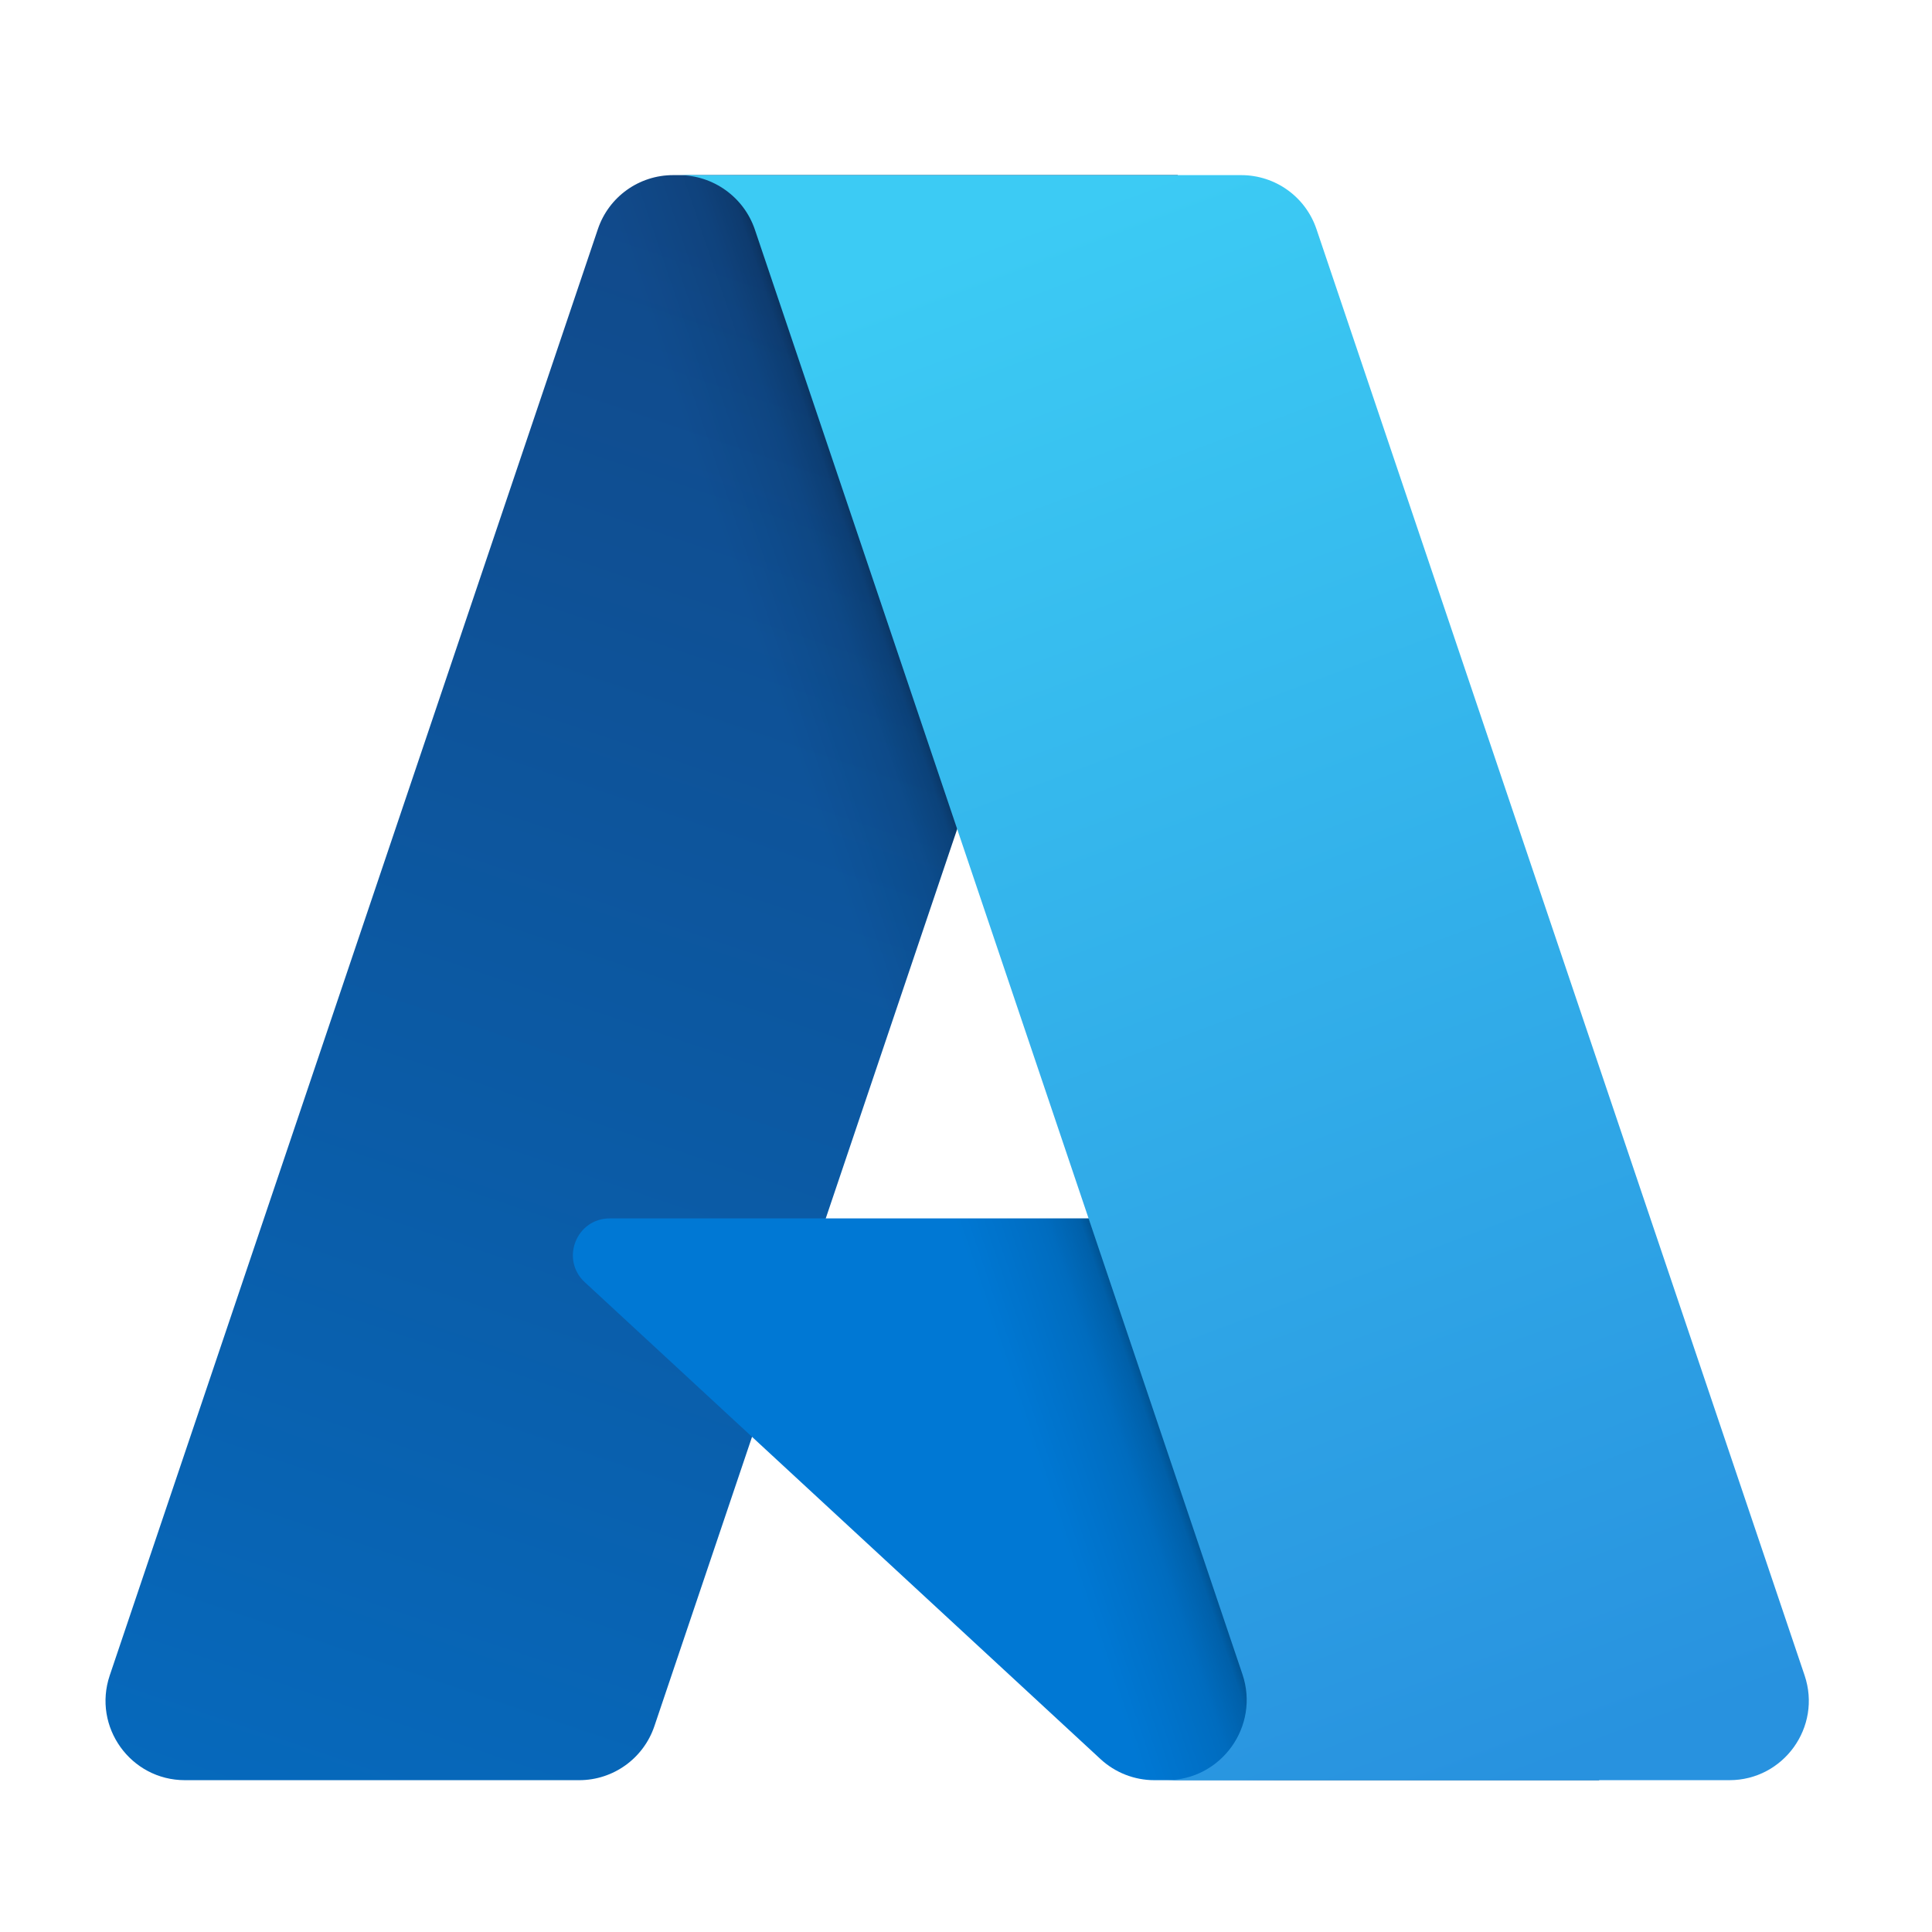
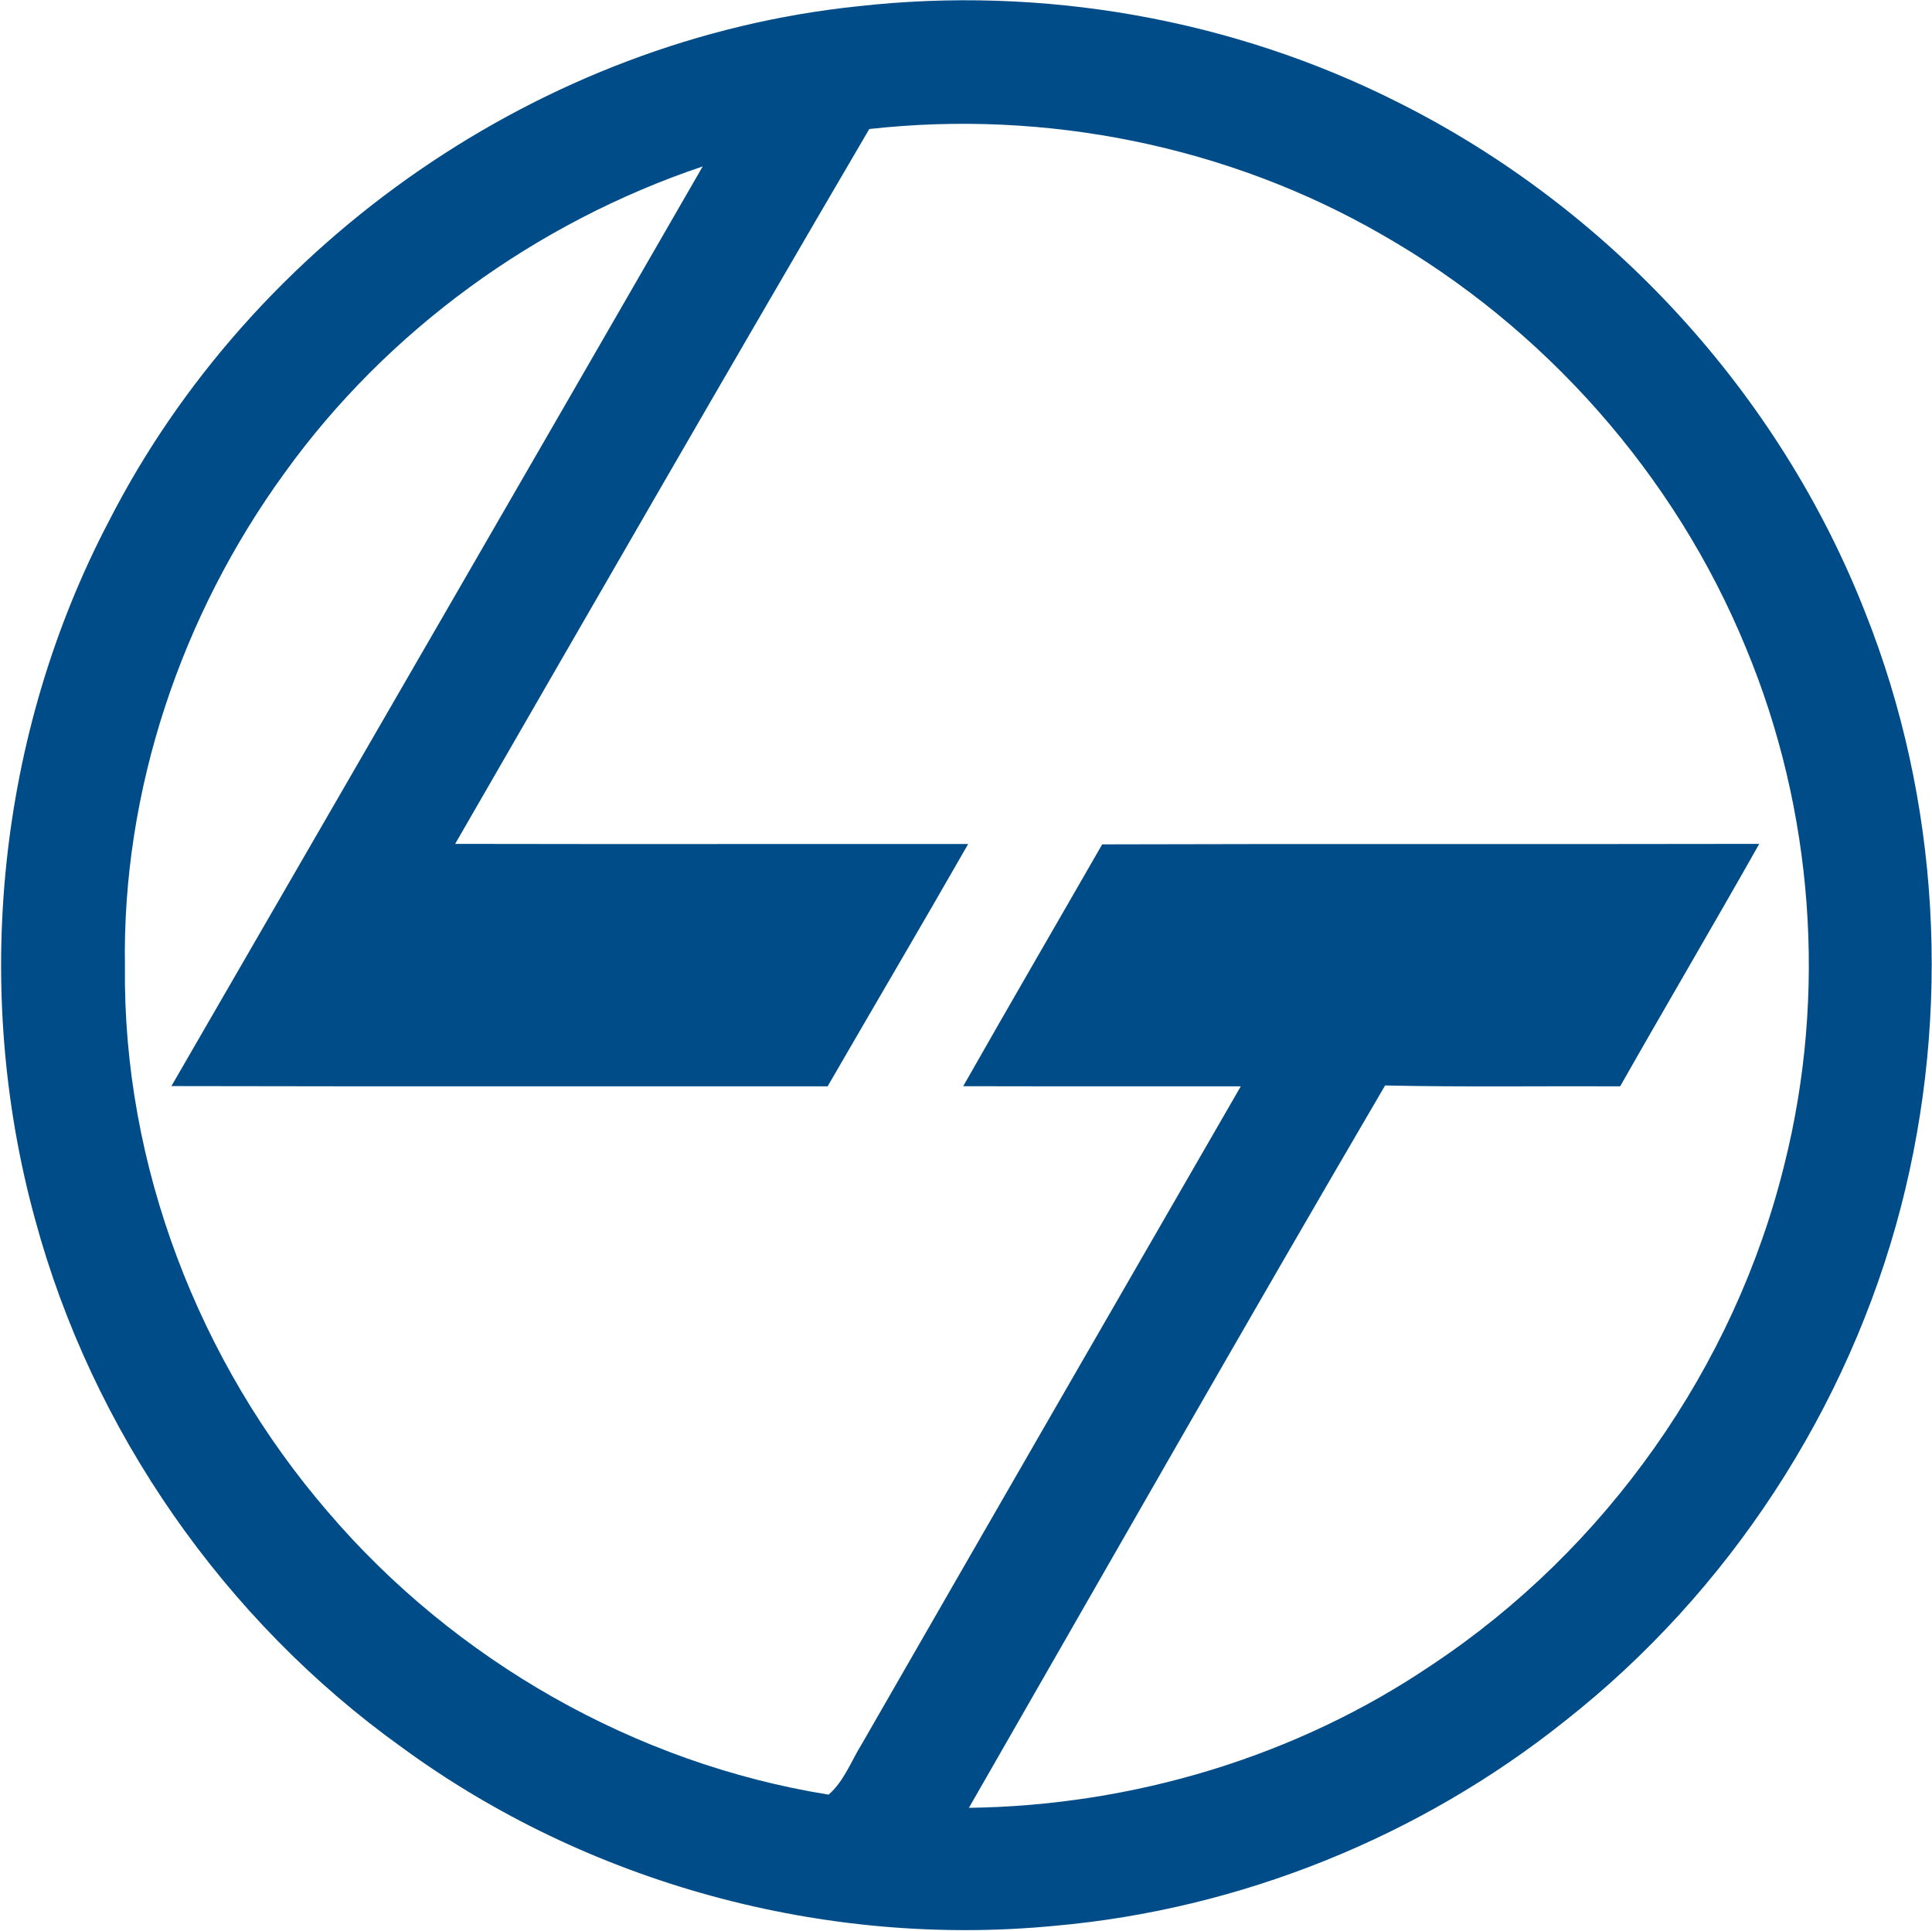
- <svg xmlns="http://www.w3.org/2000/svg" width="100%" height="100%" viewBox="0 0 65 65" fill="none">
-   <path d="M20.115 7.708C20.481 6.622 21.499 5.892 22.645 5.892H39.628L22.016 58.075C21.649 59.161 20.632 59.892 19.486 59.892H6.222C4.395 59.892 3.108 58.098 3.692 56.368L20.115 7.708Z" fill="url(#paint0_linear_2532_530598)" />
-   <path d="M47.224 40.992H20.514C19.388 40.992 18.847 42.374 19.674 43.138L37.025 59.182C37.519 59.639 38.166 59.892 38.838 59.892H53.803L47.224 40.992Z" fill="#0078D4" />
-   <path d="M22.645 5.892C21.499 5.892 20.481 6.622 20.115 7.708L3.692 56.368C3.108 58.098 4.395 59.892 6.222 59.892H19.486C20.631 59.892 21.649 59.161 22.016 58.075L25.283 48.394L36.834 59.174C37.328 59.635 37.979 59.892 38.655 59.892H53.803L47.224 40.992H27.781L39.628 5.892H22.645Z" fill="url(#paint1_linear_2532_530598)" />
-   <path d="M44.291 7.708C43.925 6.622 42.907 5.892 41.761 5.892H22.753H22.84C23.998 5.892 25.027 6.631 25.398 7.728L41.8 56.328C42.391 58.078 41.089 59.892 39.242 59.892H38.953H58.184C60.01 59.892 61.298 58.098 60.714 56.368L44.291 7.708Z" fill="url(#paint2_linear_2532_530598)" />
-   <defs>
-     <linearGradient id="paint0_linear_2532_530598" x1="22.551" y1="7.761" x2="4.939" y2="59.79" gradientUnits="userSpaceOnUse">
-       <stop stop-color="#114A8B" />
-       <stop offset="1" stop-color="#0669BC" />
-     </linearGradient>
-     <linearGradient id="paint1_linear_2532_530598" x1="36.622" y1="40.997" x2="32.551" y2="42.374" gradientUnits="userSpaceOnUse">
-       <stop stop-opacity="0.3" />
-       <stop offset="0.071" stop-opacity="0.2" />
-       <stop offset="0.321" stop-opacity="0.1" />
-       <stop offset="0.623" stop-opacity="0.05" />
-       <stop offset="1" stop-opacity="0" />
-     </linearGradient>
-     <linearGradient id="paint2_linear_2532_530598" x1="33.716" y1="7.761" x2="53.049" y2="59.267" gradientUnits="userSpaceOnUse">
-       <stop stop-color="#3CCBF4" />
-       <stop offset="1" stop-color="#2892DF" />
-     </linearGradient>
-   </defs>
+ <svg xmlns="http://www.w3.org/2000/svg" version="1.2" viewBox="0 0 1596 1595" width="1596" height="1595">
+   <style>
+ 		.s0 { fill: #004c88 } 
+ 	</style>
+   <g id="#004c88ff">
+     <path id="Layer" fill-rule="evenodd" class="s0" d="m708.6 5.2c152.4-17.2 309.8 10.3 446.8 79.6 174.1 87.3 314.5 239.9 385.5 421.4 61.7 155.1 71.2 329.9 29.3 491.4-43.3 166.3-142 317.7-277.1 424-120.1 96-268.8 156-422.1 169.5-189.6 18.3-385.4-34.9-539.1-147.5-146.8-105.2-255.7-261.9-302.9-436.1-52.4-190.8-31.1-401.1 60.8-576.6 118.8-232.8 358.5-398.7 618.8-425.7zm9.5 101.4c-115 196.3-228.4 393.5-342.1 590.6 141.2 0.3 282.6 0 423.8 0.1-38.3 67-77.5 133.4-116.1 200.2-180.6-0.1-361.4 0.2-542.1-0.2 146.5-253.3 292.9-506.4 438.9-759.8-137.6 46.3-260.8 135.5-345.6 253.5-85.2 117.4-134.1 262.1-131.7 407.5-1.8 164 60.8 326.6 167.6 450.5 104.9 122.9 254.1 208.1 413.7 233.7 12.9-11.2 18.8-28.1 27.7-42.3 104-181 208.4-362 312.8-542.9-76.5-0.1-152.9 0.1-229.3-0.1 37.9-66.8 76.6-133.2 114.8-199.8 180.9-0.6 361.8 0 542.8-0.4-37.9 67.1-76.9 133.3-114.9 200.3-64.7-0.3-129.5 0.7-194.2-0.7-115.9 198.1-229.5 397.7-343.8 596.8 135.5-1.8 270.6-42.2 382.9-118.4 143.5-95.4 249.5-245.6 290.7-412.9 35.4-140.8 24.1-292.8-31.6-426.8-58.6-143.1-166.6-265.1-300.9-341.7-127.1-73.3-277.7-103.5-423.4-87.2z" />
+   </g>
</svg>
